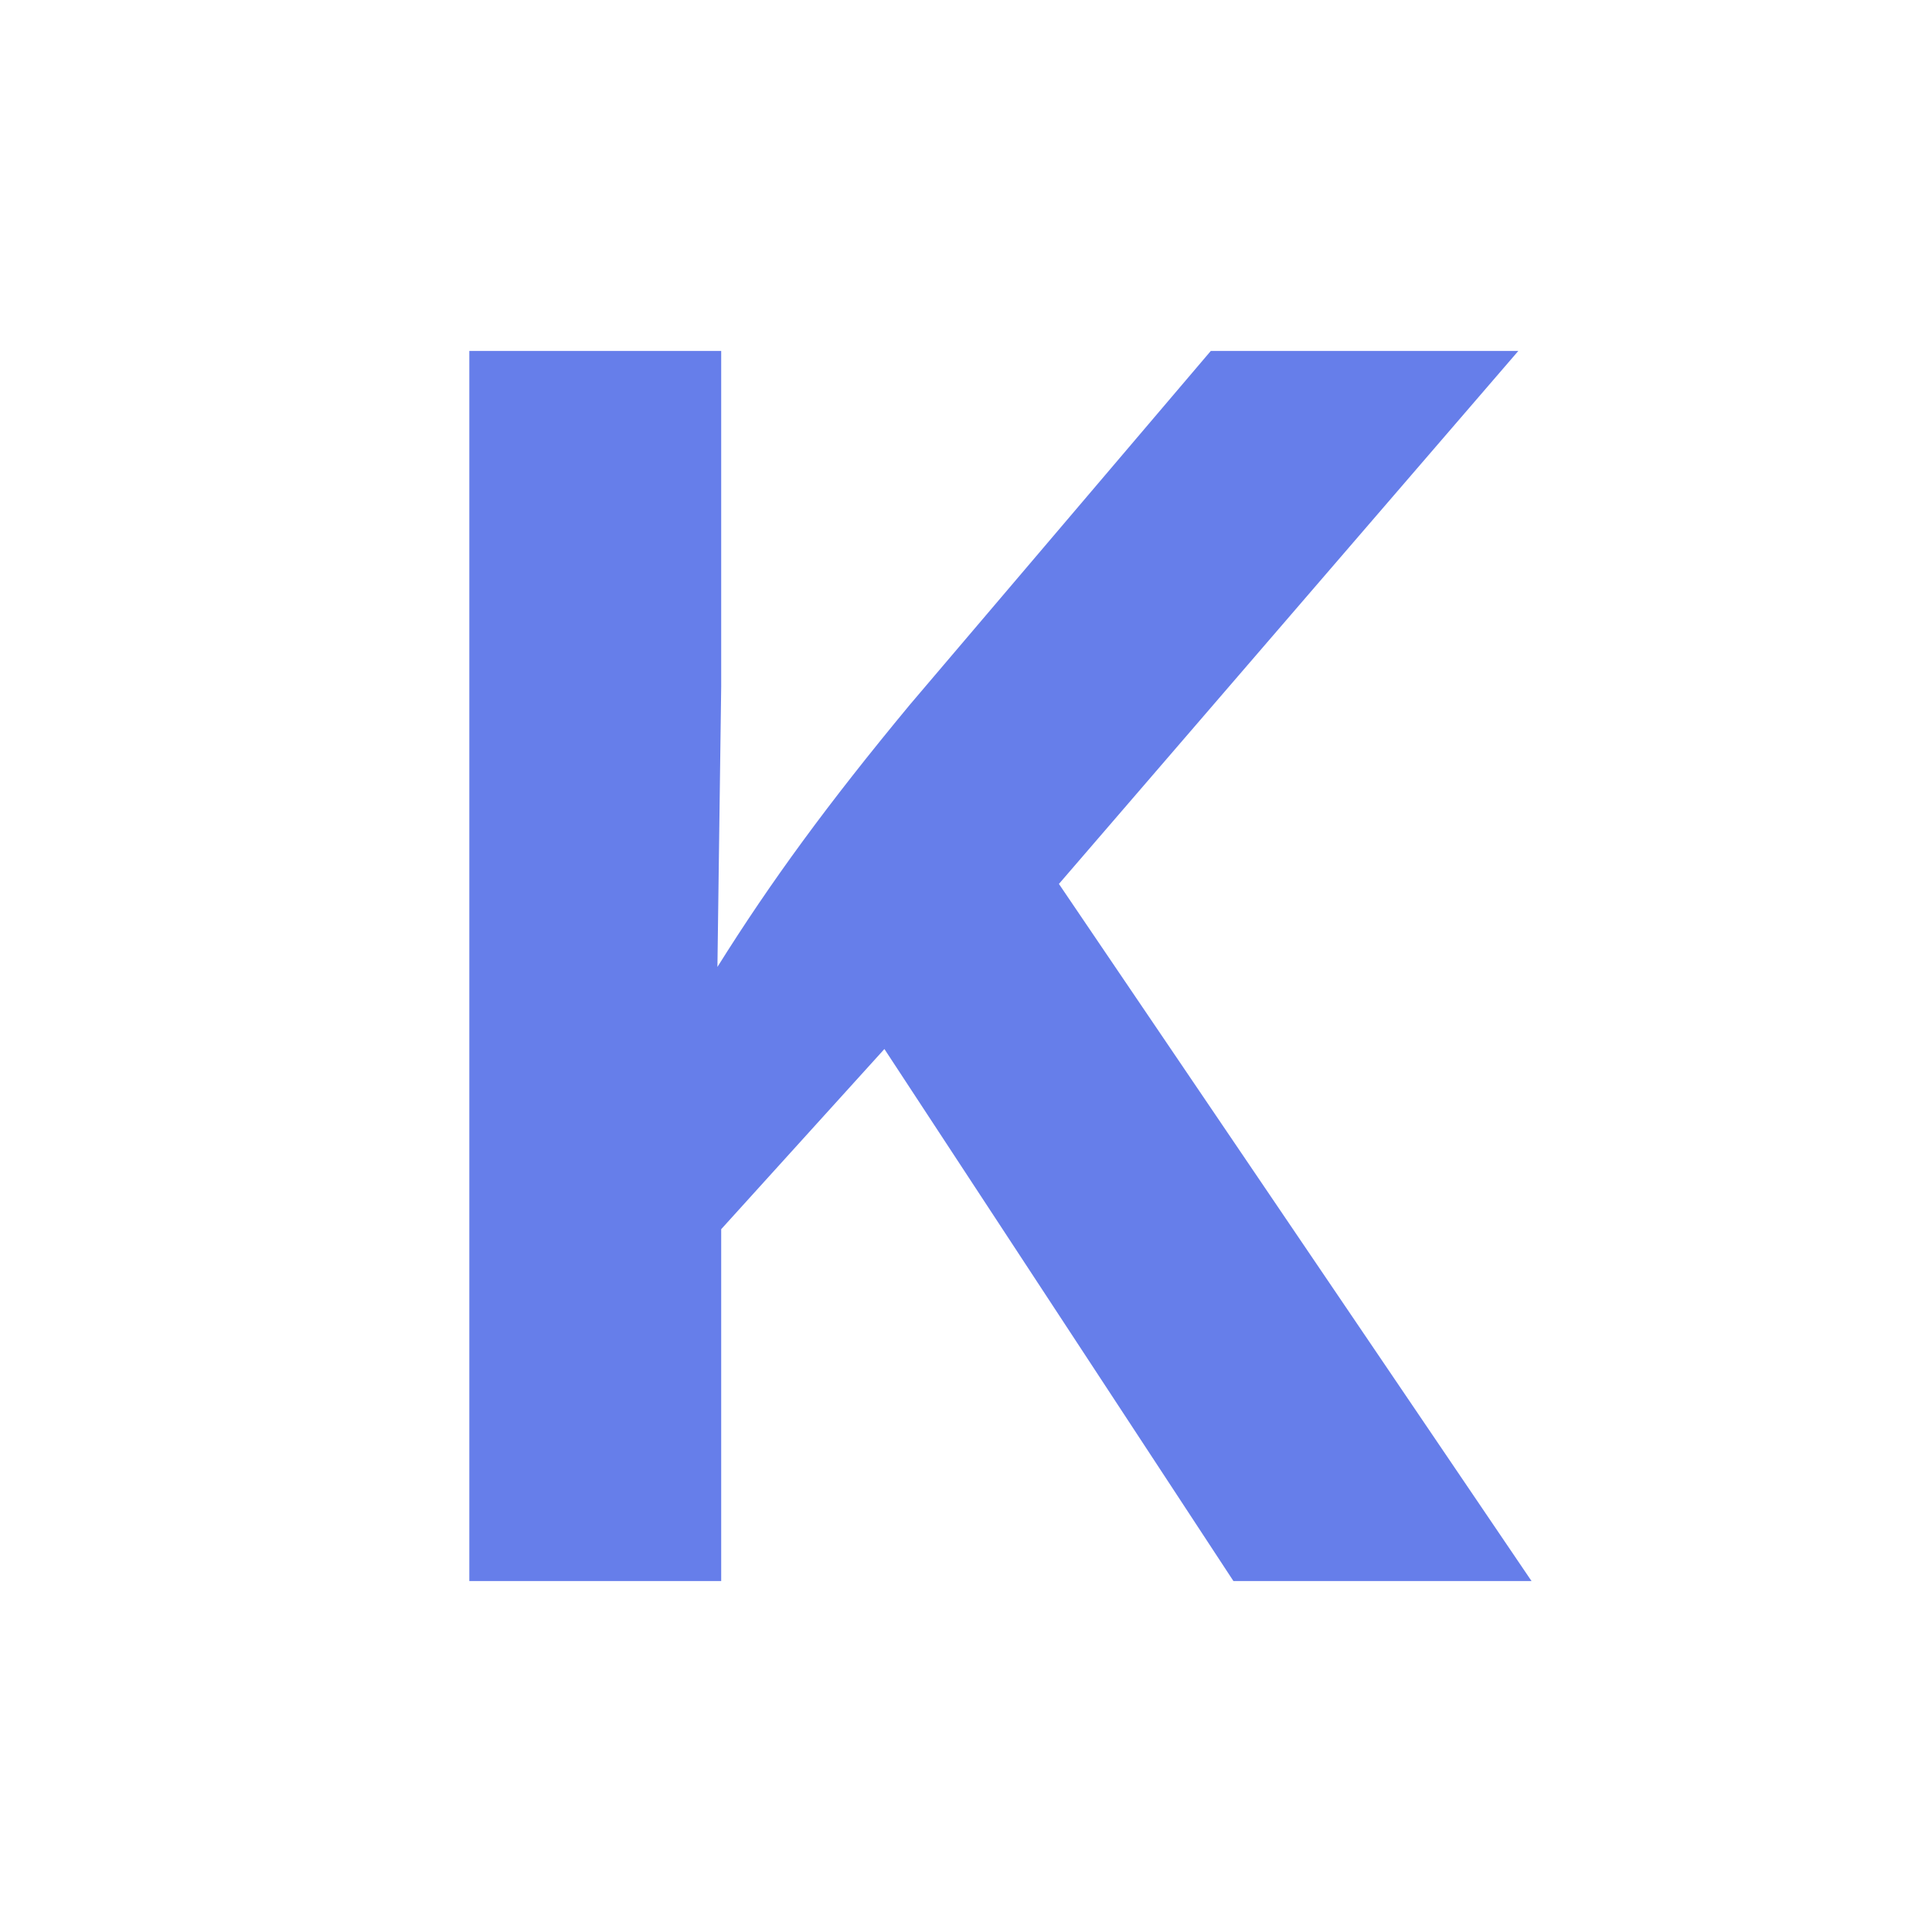
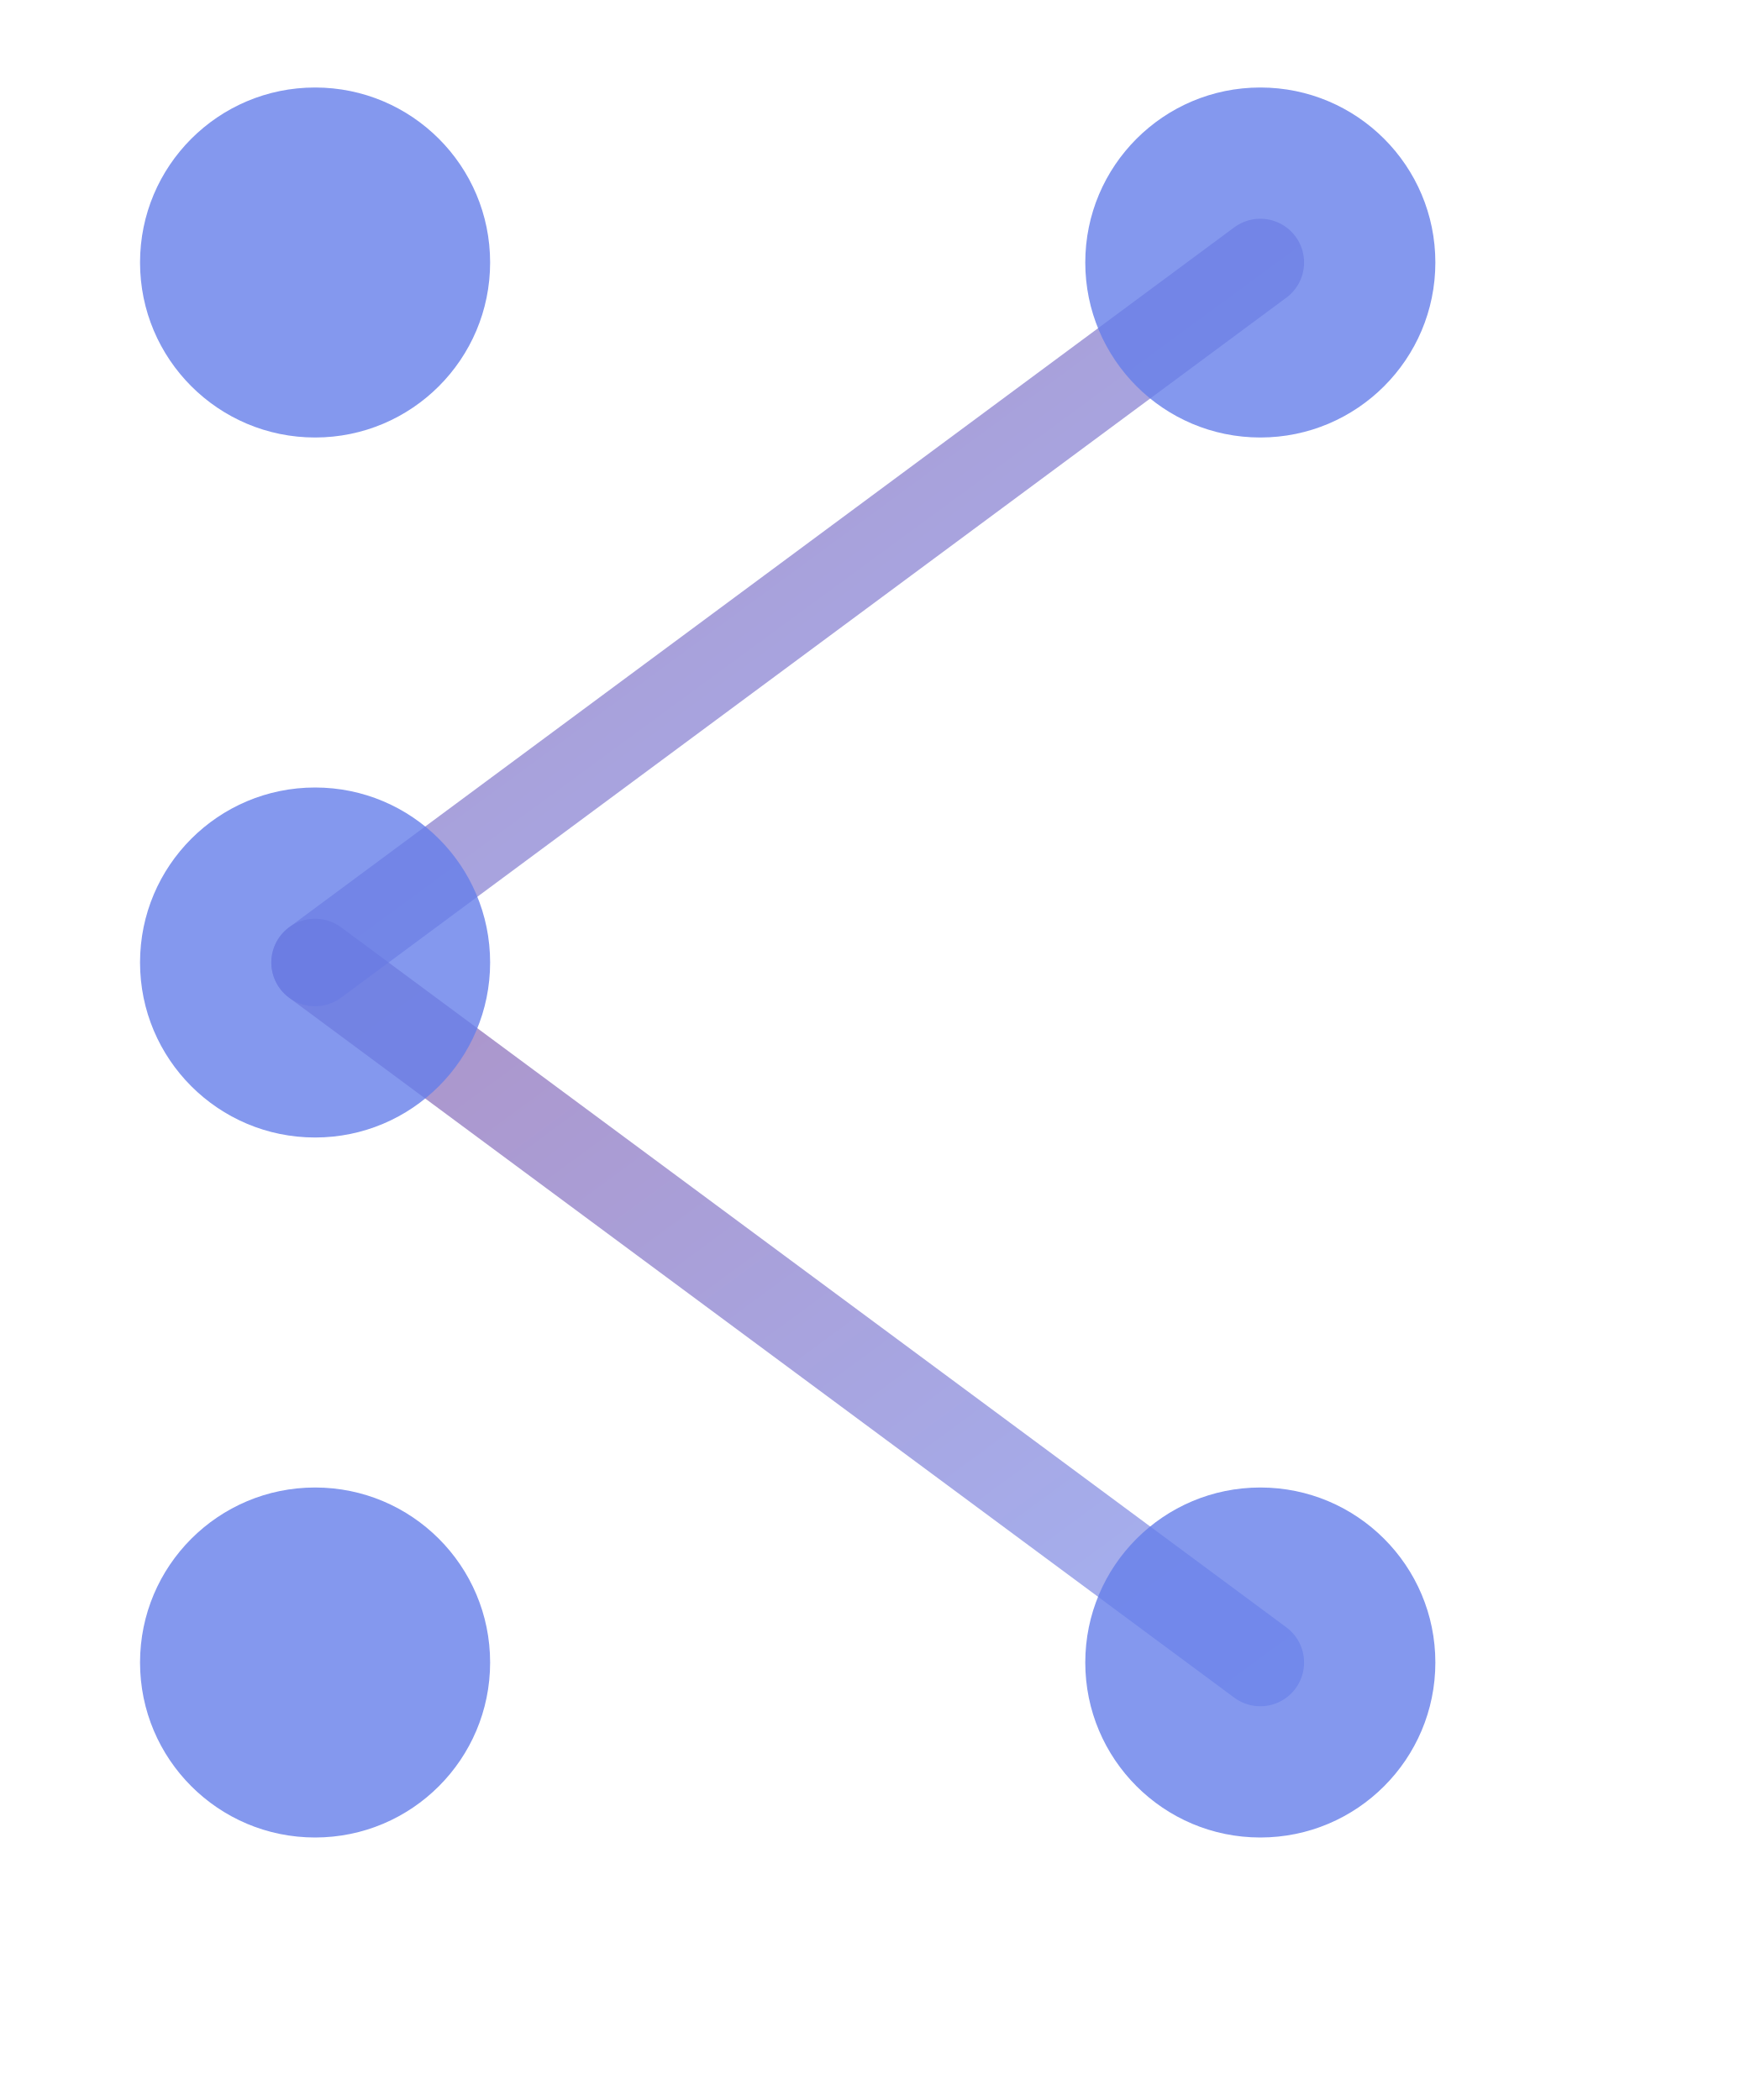
- <svg xmlns="http://www.w3.org/2000/svg" viewBox="0 0 32 32">
-   <text x="50%" y="50%" dominant-baseline="central" text-anchor="middle" font-family="system-ui, -apple-system, sans-serif" font-weight="700" font-size="28" fill="#667eea">K</text>
+ <svg xmlns="http://www.w3.org/2000/svg" viewBox="0 0 100 120">
+   <defs>
+     <linearGradient id="g" x1="0%" y1="0%" x2="100%" y2="100%">
+       <stop offset="0%" stop-color="rgba(118,75,162,0.6)" />
+       <stop offset="100%" stop-color="rgba(102,126,234,0.6)" />
+     </linearGradient>
+   </defs>
+   <line x1="18" y1="55" x2="72" y2="95" stroke="url(#g)" stroke-width="5" stroke-linecap="round" />
+   <line x1="18" y1="55" x2="72" y2="15" stroke="url(#g)" stroke-width="5" stroke-linecap="round" />
+   <line x1="18" y1="15" x2="18" y2="55" stroke="url(#g)" stroke-width="5" stroke-linecap="round" />
+   <line x1="18" y1="55" x2="18" y2="95" stroke="url(#g)" stroke-width="5" stroke-linecap="round" />
+   <circle cx="18" cy="15" r="10" fill="rgba(102,126,234,0.8)" />
+   <circle cx="72" cy="15" r="10" fill="rgba(102,126,234,0.8)" />
+   <circle cx="18" cy="55" r="10" fill="rgba(102,126,234,0.8)" />
+   <circle cx="18" cy="95" r="10" fill="rgba(102,126,234,0.8)" />
+   <circle cx="72" cy="95" r="10" fill="rgba(102,126,234,0.8)" />
</svg>
